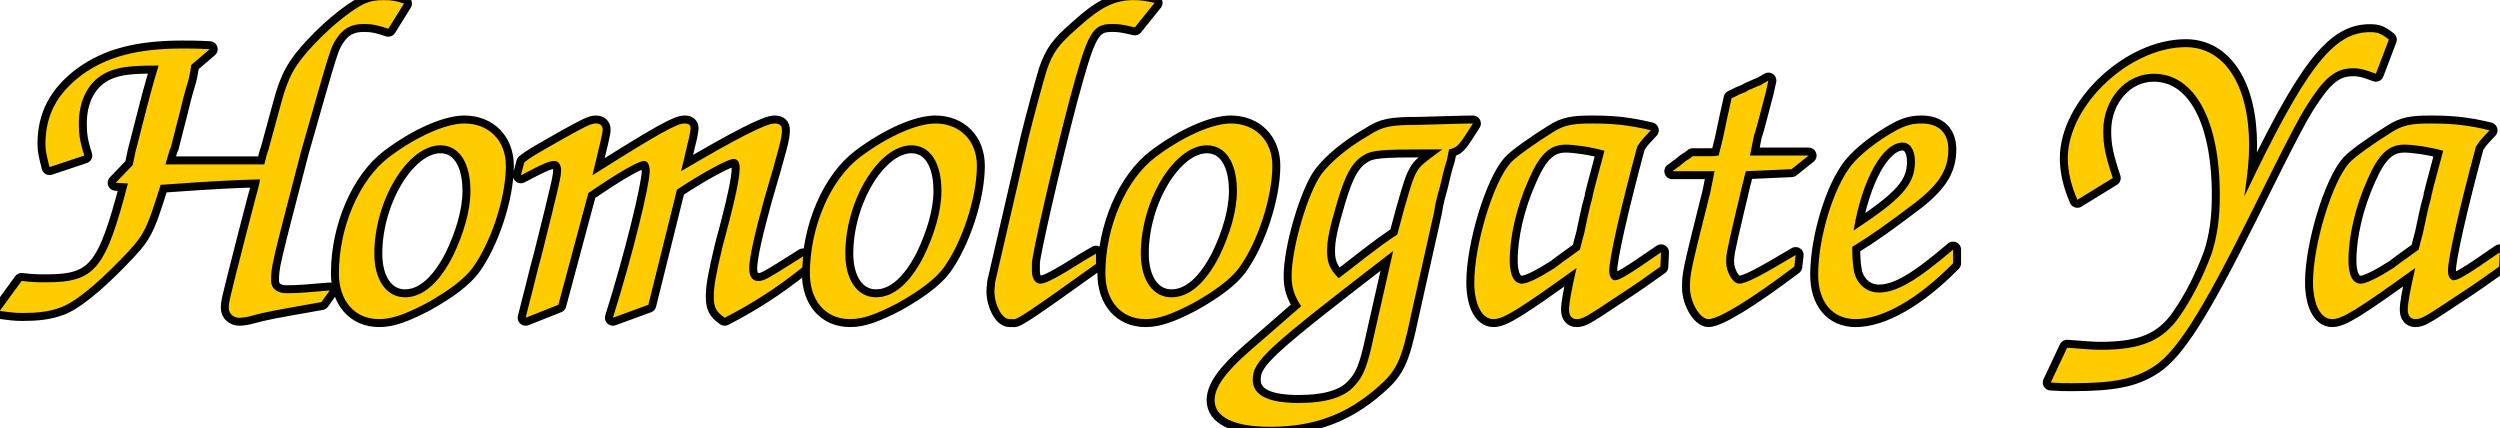
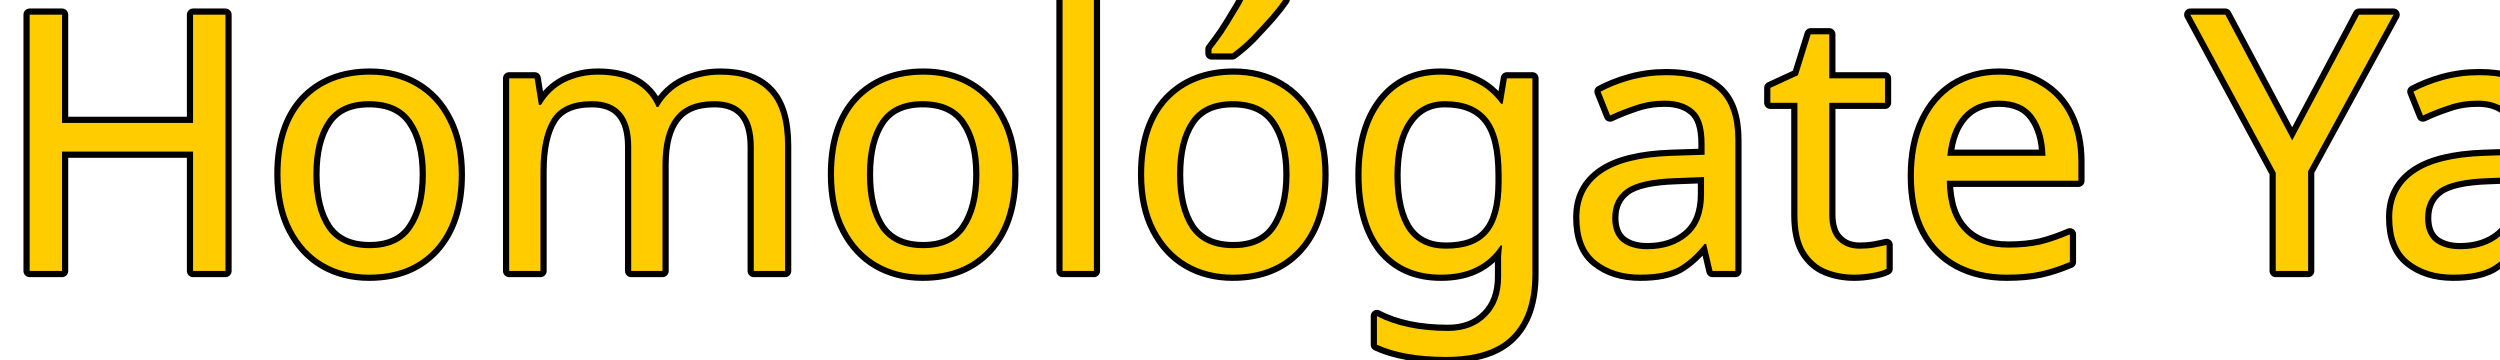
- <svg xmlns="http://www.w3.org/2000/svg" width="57.309mm" height="9.79mm" viewBox="0 0 57.309 9.79" version="1.1" id="svg3841">
+ <svg xmlns="http://www.w3.org/2000/svg" width="73.622mm" height="10.587mm" viewBox="0 0 73.622 10.587" version="1.1" id="svg3841">
  <defs id="defs3835" />
-   <g id="layer1" transform="translate(-27.56354,-27.50902)">
-     <text xml:space="preserve" style="font-style:italic;font-variant:normal;font-weight:500;font-stretch:normal;font-size:10.583px;line-height:1.25;font-family:Z003;-inkscape-font-specification:'Z003, Medium Italic';font-variant-ligatures:normal;font-variant-caps:normal;font-variant-numeric:normal;font-feature-settings:normal;text-align:start;letter-spacing:0px;word-spacing:0px;writing-mode:lr-tb;text-anchor:start;fill:#ffcc00;fill-opacity:1;stroke:#000000;stroke-width:0.365;stroke-miterlimit:4;stroke-dasharray:none;stroke-linejoin:round;stroke-linecap:round;paint-order:stroke fill markers" x="27.214" y="34.685" id="text3845">
-       <tspan id="tspan3843" x="27.214" y="34.685" style="font-style:italic;font-variant:normal;font-weight:500;font-stretch:normal;font-size:10.583px;font-family:Z003;-inkscape-font-specification:'Z003, Medium Italic';font-variant-ligatures:normal;font-variant-caps:normal;font-variant-numeric:normal;font-feature-settings:normal;text-align:start;writing-mode:lr-tb;text-anchor:start;fill:#ffcc00;stroke-width:0.365;stroke:#000000;stroke-miterlimit:4;stroke-dasharray:none;stroke-linejoin:round;stroke-linecap:round;paint-order:stroke fill markers">Homologate Ya</tspan>
+   <g id="layer1" transform="translate(-27.37285,-26.70405)">
+     <text xml:space="preserve" style="font-style:normal;font-variant:normal;font-weight:normal;font-stretch:normal;font-size:10.583px;line-height:1.25;font-family:'Abyssinica SIL';-inkscape-font-specification:'Abyssinica SIL, Normal';font-variant-ligatures:normal;font-variant-caps:normal;font-variant-numeric:normal;font-feature-settings:normal;text-align:start;letter-spacing:0px;word-spacing:0px;writing-mode:lr-tb;text-anchor:start;fill:#ffcc00;fill-opacity:1;stroke:#000000;stroke-width:0.365;stroke-linecap:round;stroke-linejoin:round;stroke-miterlimit:4;stroke-dasharray:none;paint-order:stroke fill markers" x="27.214" y="34.685" id="text3845">
+       <tspan id="tspan3843" x="27.214" y="34.685" style="font-style:normal;font-variant:normal;font-weight:normal;font-stretch:normal;font-size:10.583px;font-family:'Abyssinica SIL';-inkscape-font-specification:'Abyssinica SIL, Normal';font-variant-ligatures:normal;font-variant-caps:normal;font-variant-numeric:normal;font-feature-settings:normal;text-align:start;writing-mode:lr-tb;text-anchor:start;fill:#ffcc00;stroke:#000000;stroke-width:0.365;stroke-linecap:round;stroke-linejoin:round;stroke-miterlimit:4;stroke-dasharray:none;paint-order:stroke fill markers">Homológate Ya</tspan>
    </text>
  </g>
</svg>
